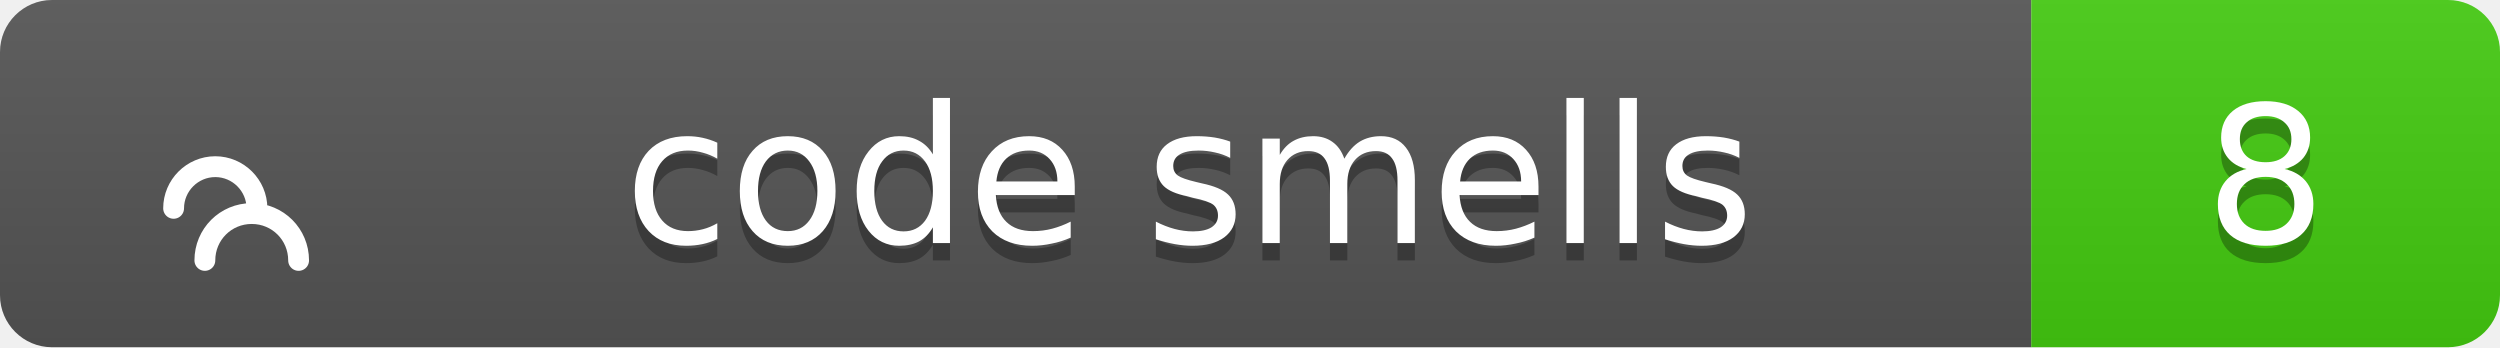
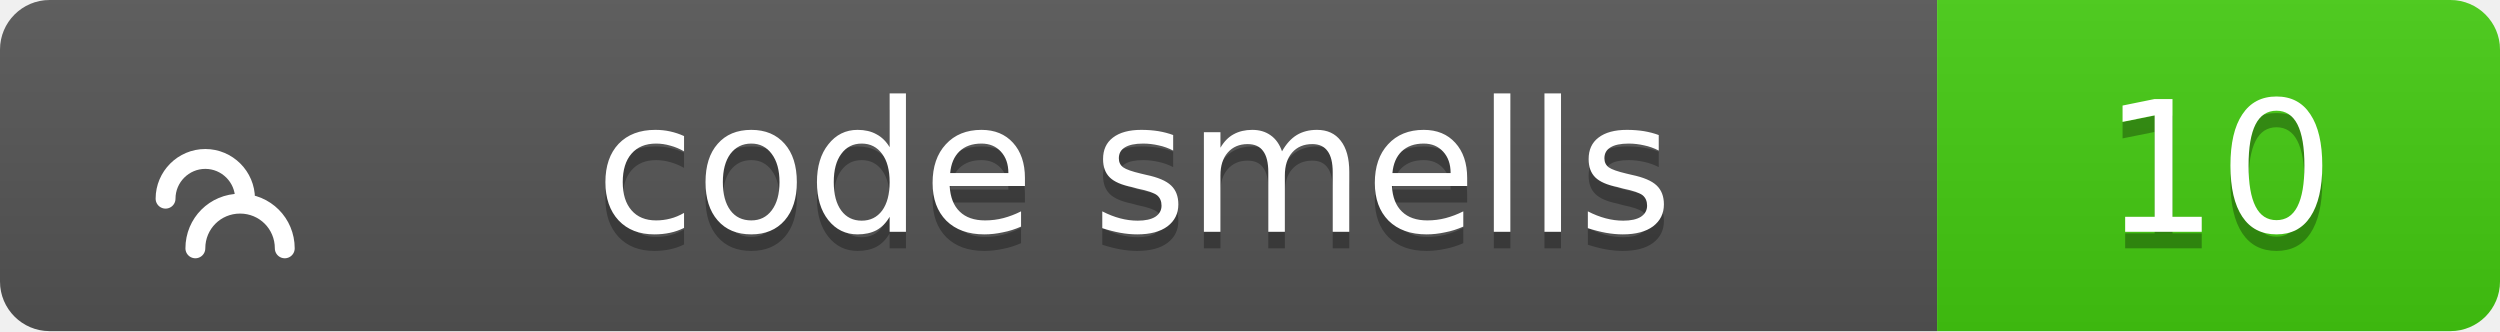
- <svg xmlns="http://www.w3.org/2000/svg" width="144" height="20">
+ <svg xmlns="http://www.w3.org/2000/svg" width="151" height="20">
  <linearGradient id="b" x2="0" y2="100%">
    <stop offset="0" stop-color="#bbb" stop-opacity=".1" />
    <stop offset="1" stop-opacity=".1" />
  </linearGradient>
  <clipPath id="a">
-     <rect width="144" height="20" rx="3" fill="#fff" />
+     <rect width="151" height="20" rx="3" fill="#fff" />
  </clipPath>
  <g clip-path="url(#a)">
    <path fill="#555" d="M0 0h117v20H0z" />
-     <path fill="#4c1" d="M117 0h27v20H117z" />
-     <path fill="url(#b)" d="M0 0h144v20H0z" />
+     <path fill="#4c1" d="M117 0h34v20H117z" />
+     <path fill="url(#b)" d="M0 0h151v20H0z" />
  </g>
  <g fill="#fff" text-anchor="middle" font-family="Verdana,Geneva,DejaVu Sans,sans-serif" text-rendering="geometricPrecision" font-size="11">
    <g transform="translate(7, 3) scale(0.6)">
      <path d="M17 20c0-2.5-2-4.5-4.5-4.5S8 17.5 8 20M13 15c0-2.2-1.8-4-4-4s-4 1.8-4 4" stroke="#fff" stroke-width="2" stroke-linecap="round" stroke-linejoin="round" fill="none" />
    </g>
    <text x="68.5" y="15" fill="#010101" fill-opacity=".3">code smells</text>
    <text x="68.5" y="14">code smells</text>
-     <text x="130.5" y="15" fill="#010101" fill-opacity=".3">8</text>
-     <text x="130.5" y="14">8</text>
+     <text x="134.0" y="15" fill="#010101" fill-opacity=".3">10</text>
+     <text x="134.0" y="14">10</text>
  </g>
</svg>
